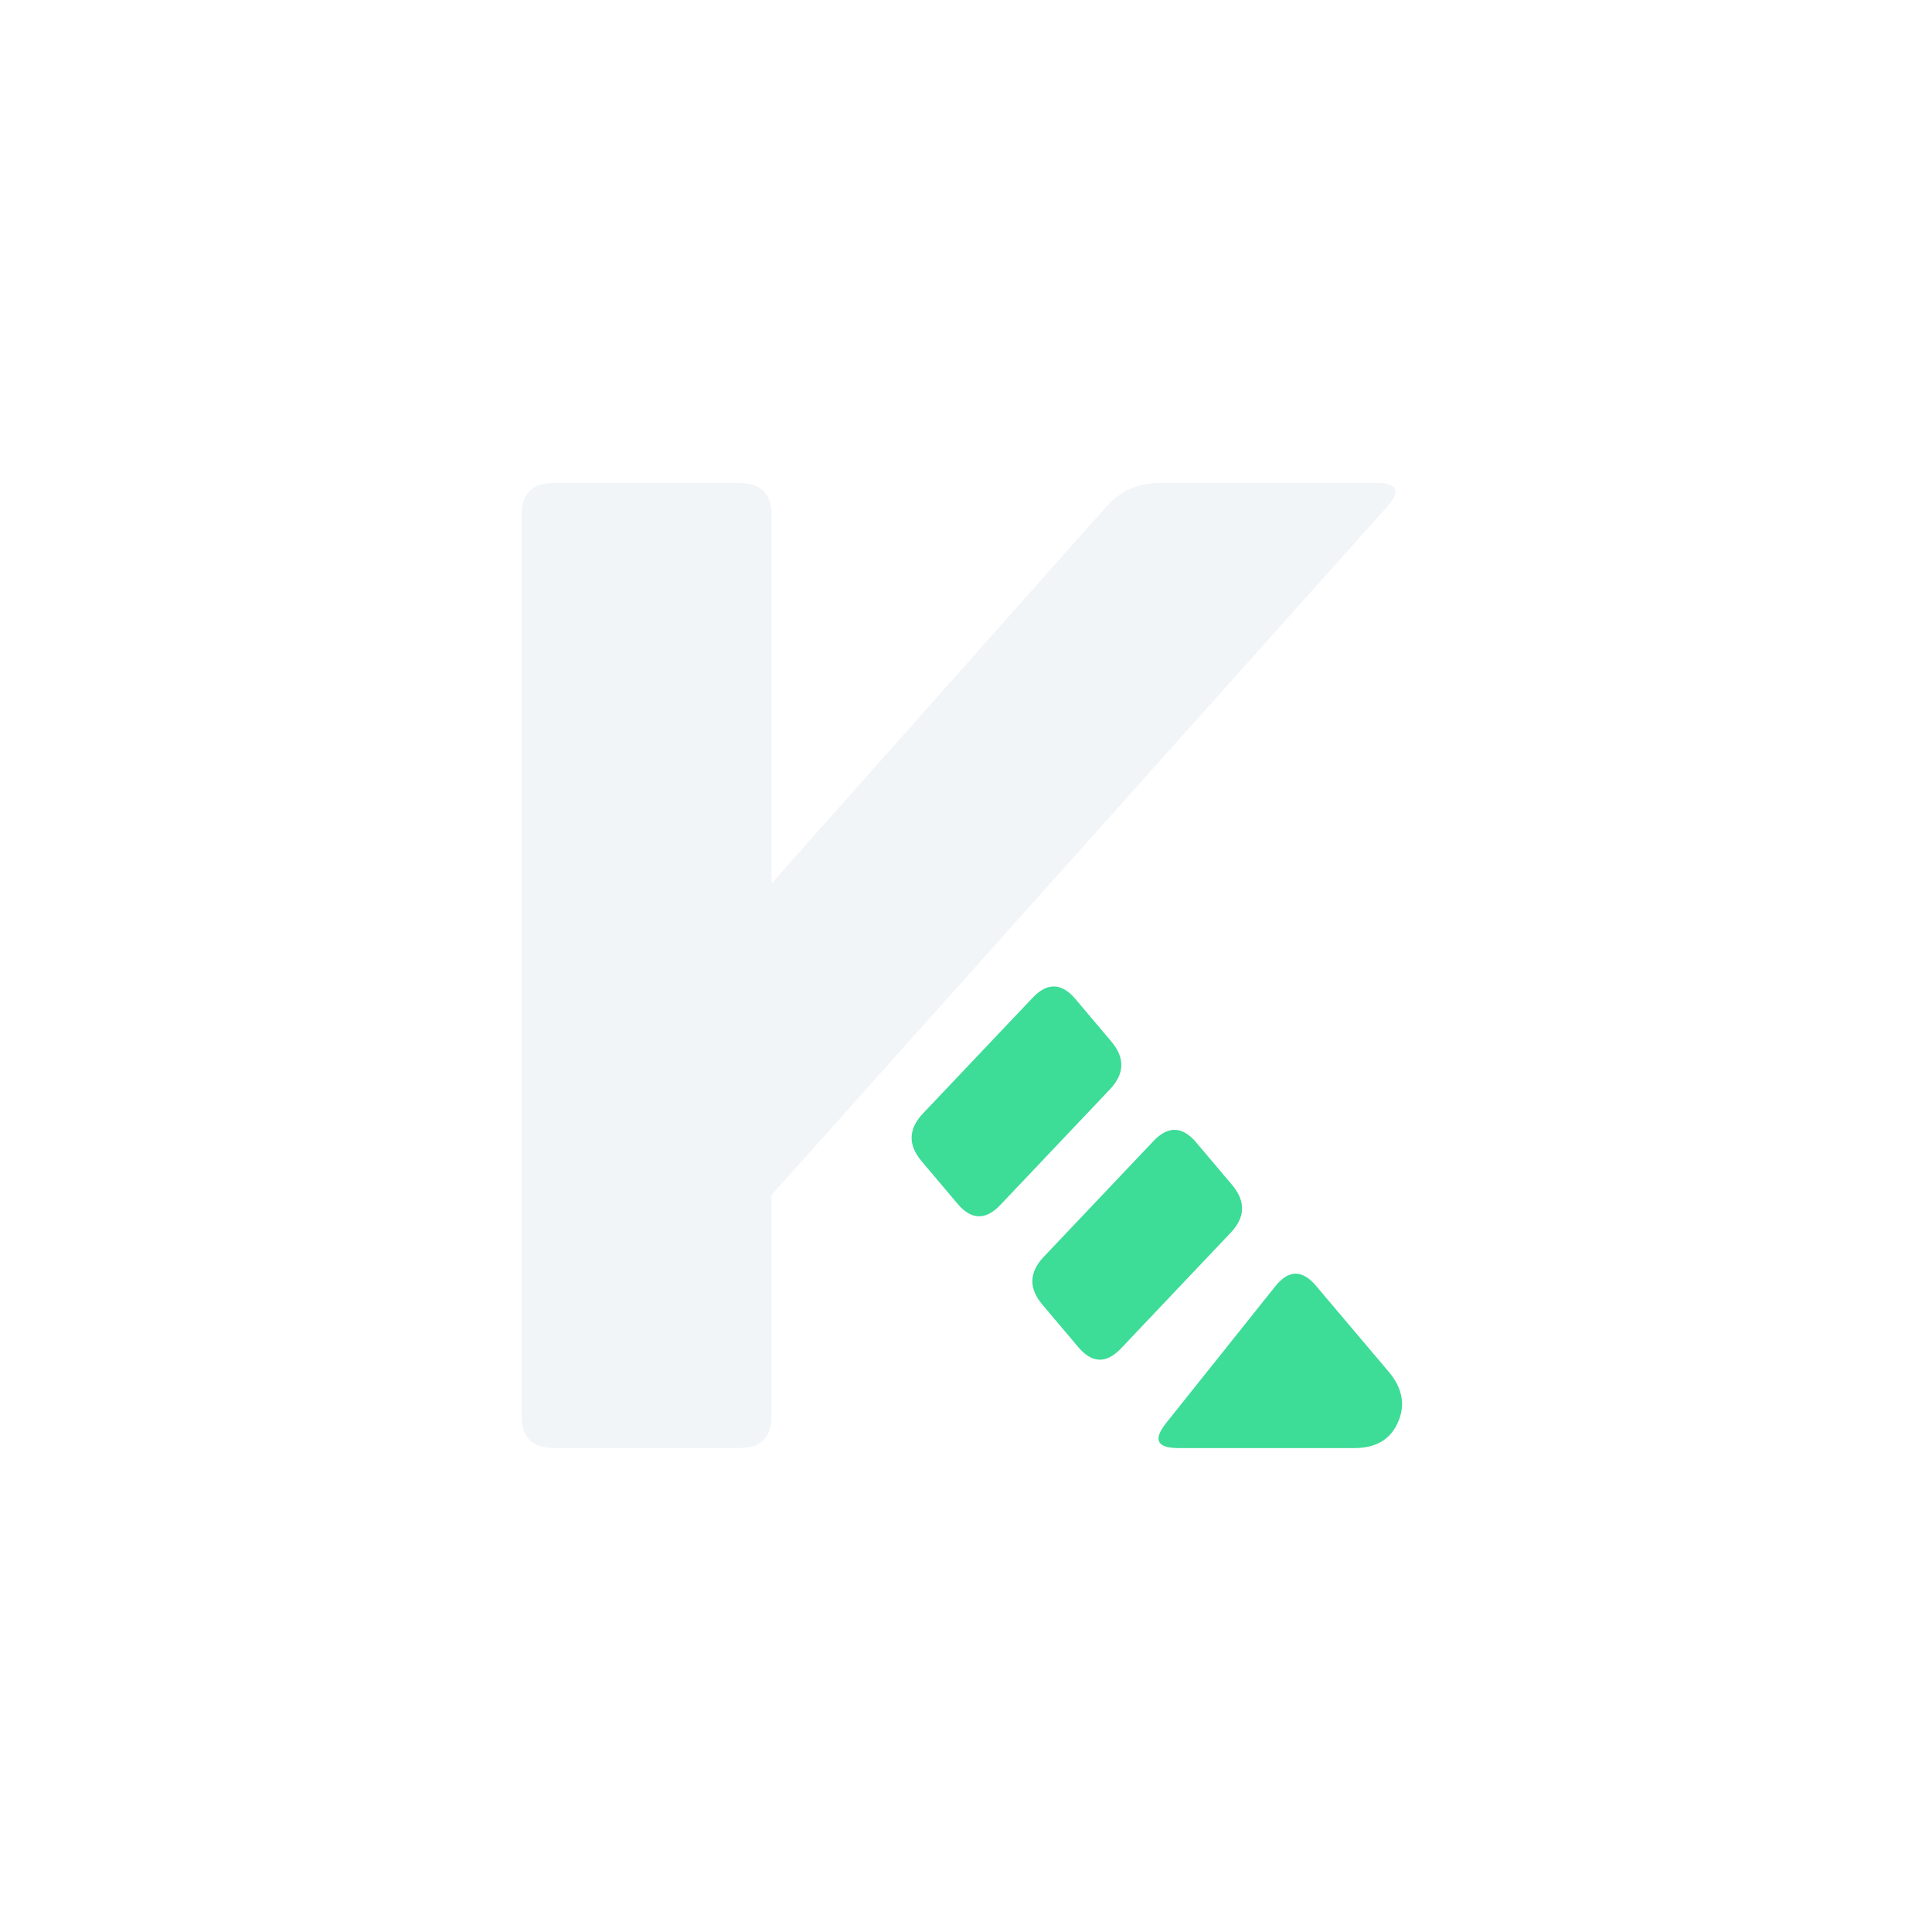
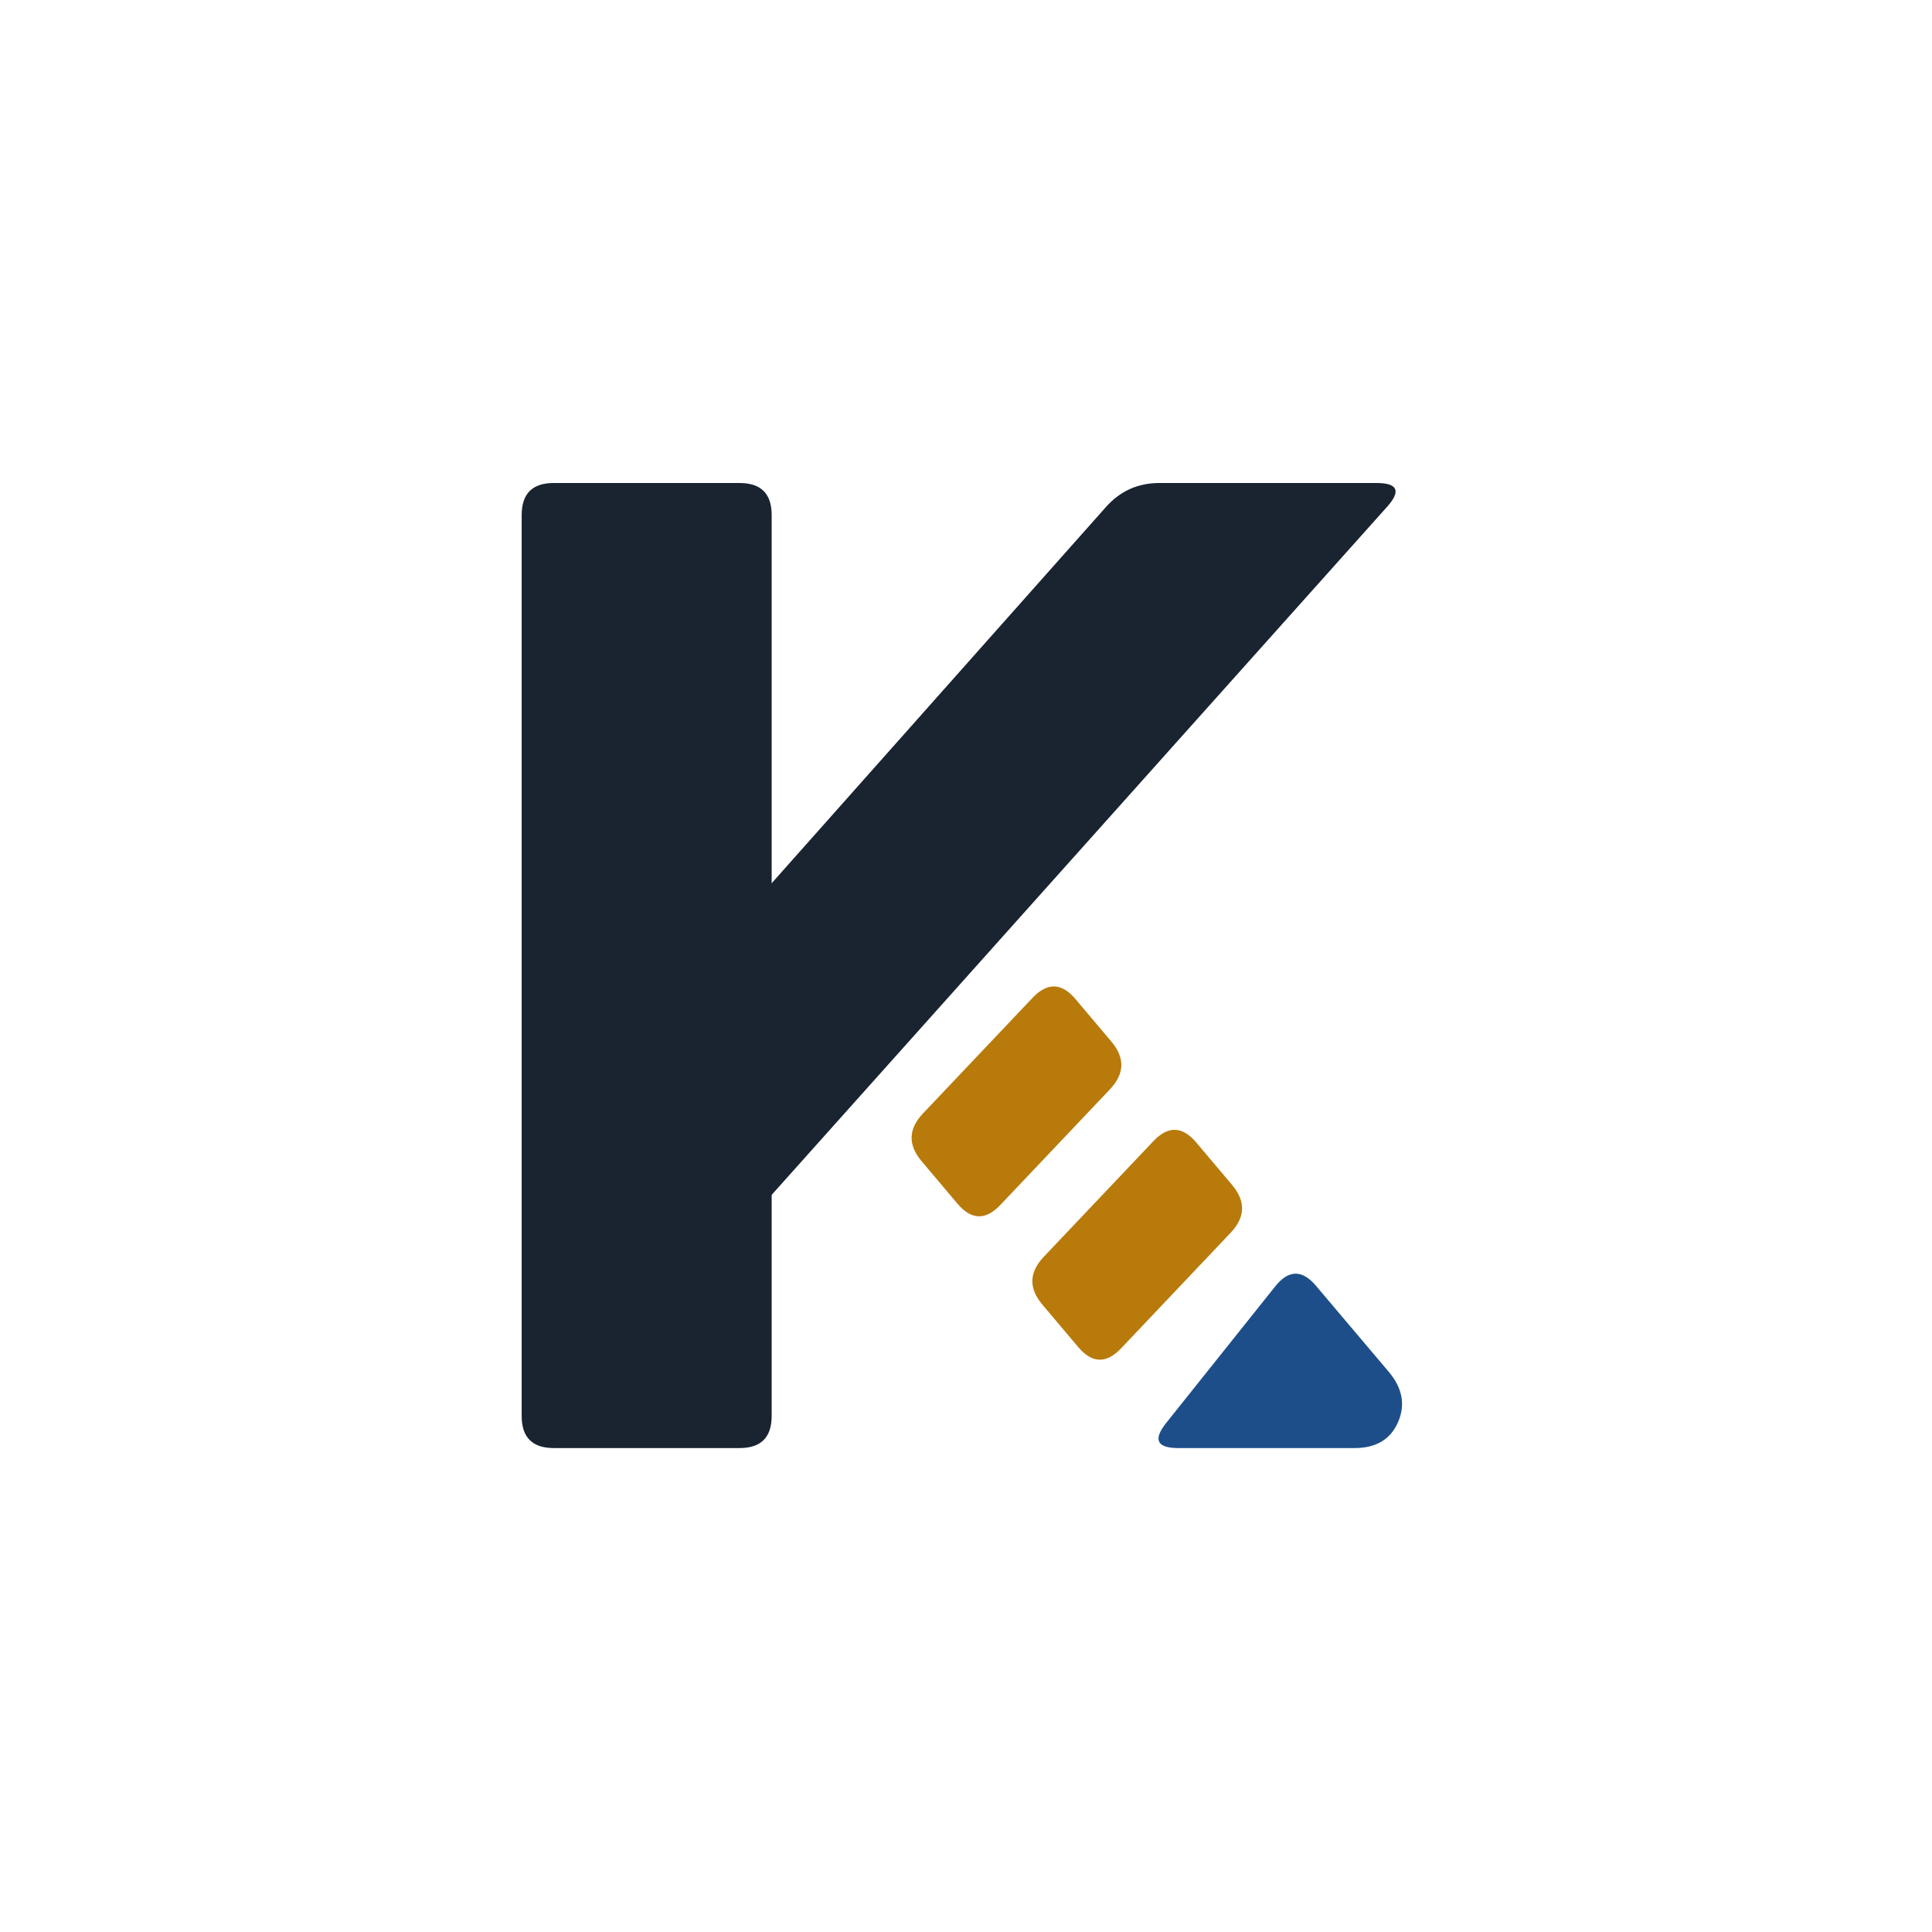
<svg xmlns="http://www.w3.org/2000/svg" viewBox="0 0 2048 2048">
-   <path fill="#F2F5F7" d="M587.0,512.0 L784.0,512.0 Q818.0,512.0 818.0,546.0 L818.0,1501.0 Q818.0,1535.0 784.0,1535.0 L587.0,1535.0 Q553.0,1535.0 553.0,1501.0 L553.0,546.0 Q553.0,512.0 587.0,512.0 Z" />
-   <path fill="#F2F5F7" d="M802.6,953.6 L1172.4,537.4 Q1195.0,512.0 1229.0,512.0 L1459.0,512.0 Q1493.0,512.0 1470.3,537.3 L802.7,1283.7 Q780.0,1309.0 780.0,1275.0 L780.0,1013.0 Q780.0,979.0 802.6,953.6 Z" />
-   <path fill="#3DDC97" d="M1140.0,1059.0 L1178.0,1104.0 Q1200.0,1130.0 1176.6,1154.7 L1060.4,1277.3 Q1037.0,1302.0 1015.0,1276.0 L977.0,1231.0 Q955.0,1205.0 978.4,1180.3 L1094.6,1057.7 Q1118.0,1033.0 1140.0,1059.0 Z" />
-   <path fill="#3DDC97" d="M1268.0,1211.0 L1306.0,1256.0 Q1328.0,1282.0 1304.6,1306.7 L1188.4,1429.3 Q1165.0,1454.0 1143.0,1428.0 L1105.0,1383.0 Q1083.0,1357.0 1106.4,1332.3 L1222.6,1209.7 Q1246.0,1185.0 1268.0,1211.0 Z" />
-   <path fill="#3DDC97" d="M1395.0,1363.0 L1472.0,1454.0 Q1494.0,1480.0 1482.0,1507.5 L1482.0,1507.5 Q1470.0,1535.0 1436.0,1535.0 L1249.0,1535.0 Q1215.0,1535.0 1236.2,1508.4 L1351.8,1363.6 Q1373.0,1337.0 1395.0,1363.0 Z" />
+   <path fill="#1A2330" d="M587.0,512.0 L784.0,512.0 Q818.0,512.0 818.0,546.0 L818.0,1501.0 Q818.0,1535.0 784.0,1535.0 L587.0,1535.0 Q553.0,1535.0 553.0,1501.0 L553.0,546.0 Q553.0,512.0 587.0,512.0 Z" />
+   <path fill="#1A2330" d="M802.6,953.6 L1172.4,537.4 Q1195.0,512.0 1229.0,512.0 L1459.0,512.0 Q1493.0,512.0 1470.3,537.3 L802.7,1283.7 Q780.0,1309.0 780.0,1275.0 L780.0,1013.0 Q780.0,979.0 802.6,953.6 Z" />
+   <path fill="#B87A0A" d="M1140.0,1059.0 L1178.0,1104.0 Q1200.0,1130.0 1176.6,1154.7 L1060.4,1277.3 Q1037.0,1302.0 1015.0,1276.0 L977.0,1231.0 Q955.0,1205.0 978.4,1180.3 L1094.6,1057.7 Q1118.0,1033.0 1140.0,1059.0 Z" />
+   <path fill="#B87A0A" d="M1268.0,1211.0 L1306.0,1256.0 Q1328.0,1282.0 1304.6,1306.7 L1188.4,1429.3 Q1165.0,1454.0 1143.0,1428.0 L1105.0,1383.0 Q1083.0,1357.0 1106.4,1332.3 L1222.6,1209.7 Q1246.0,1185.0 1268.0,1211.0 Z" />
+   <path fill="#1D4E89" d="M1395.0,1363.0 L1472.0,1454.0 Q1494.0,1480.0 1482.0,1507.5 L1482.0,1507.5 Q1470.0,1535.0 1436.0,1535.0 L1249.0,1535.0 Q1215.0,1535.0 1236.2,1508.4 L1351.8,1363.6 Q1373.0,1337.0 1395.0,1363.0 Z" />
</svg>
